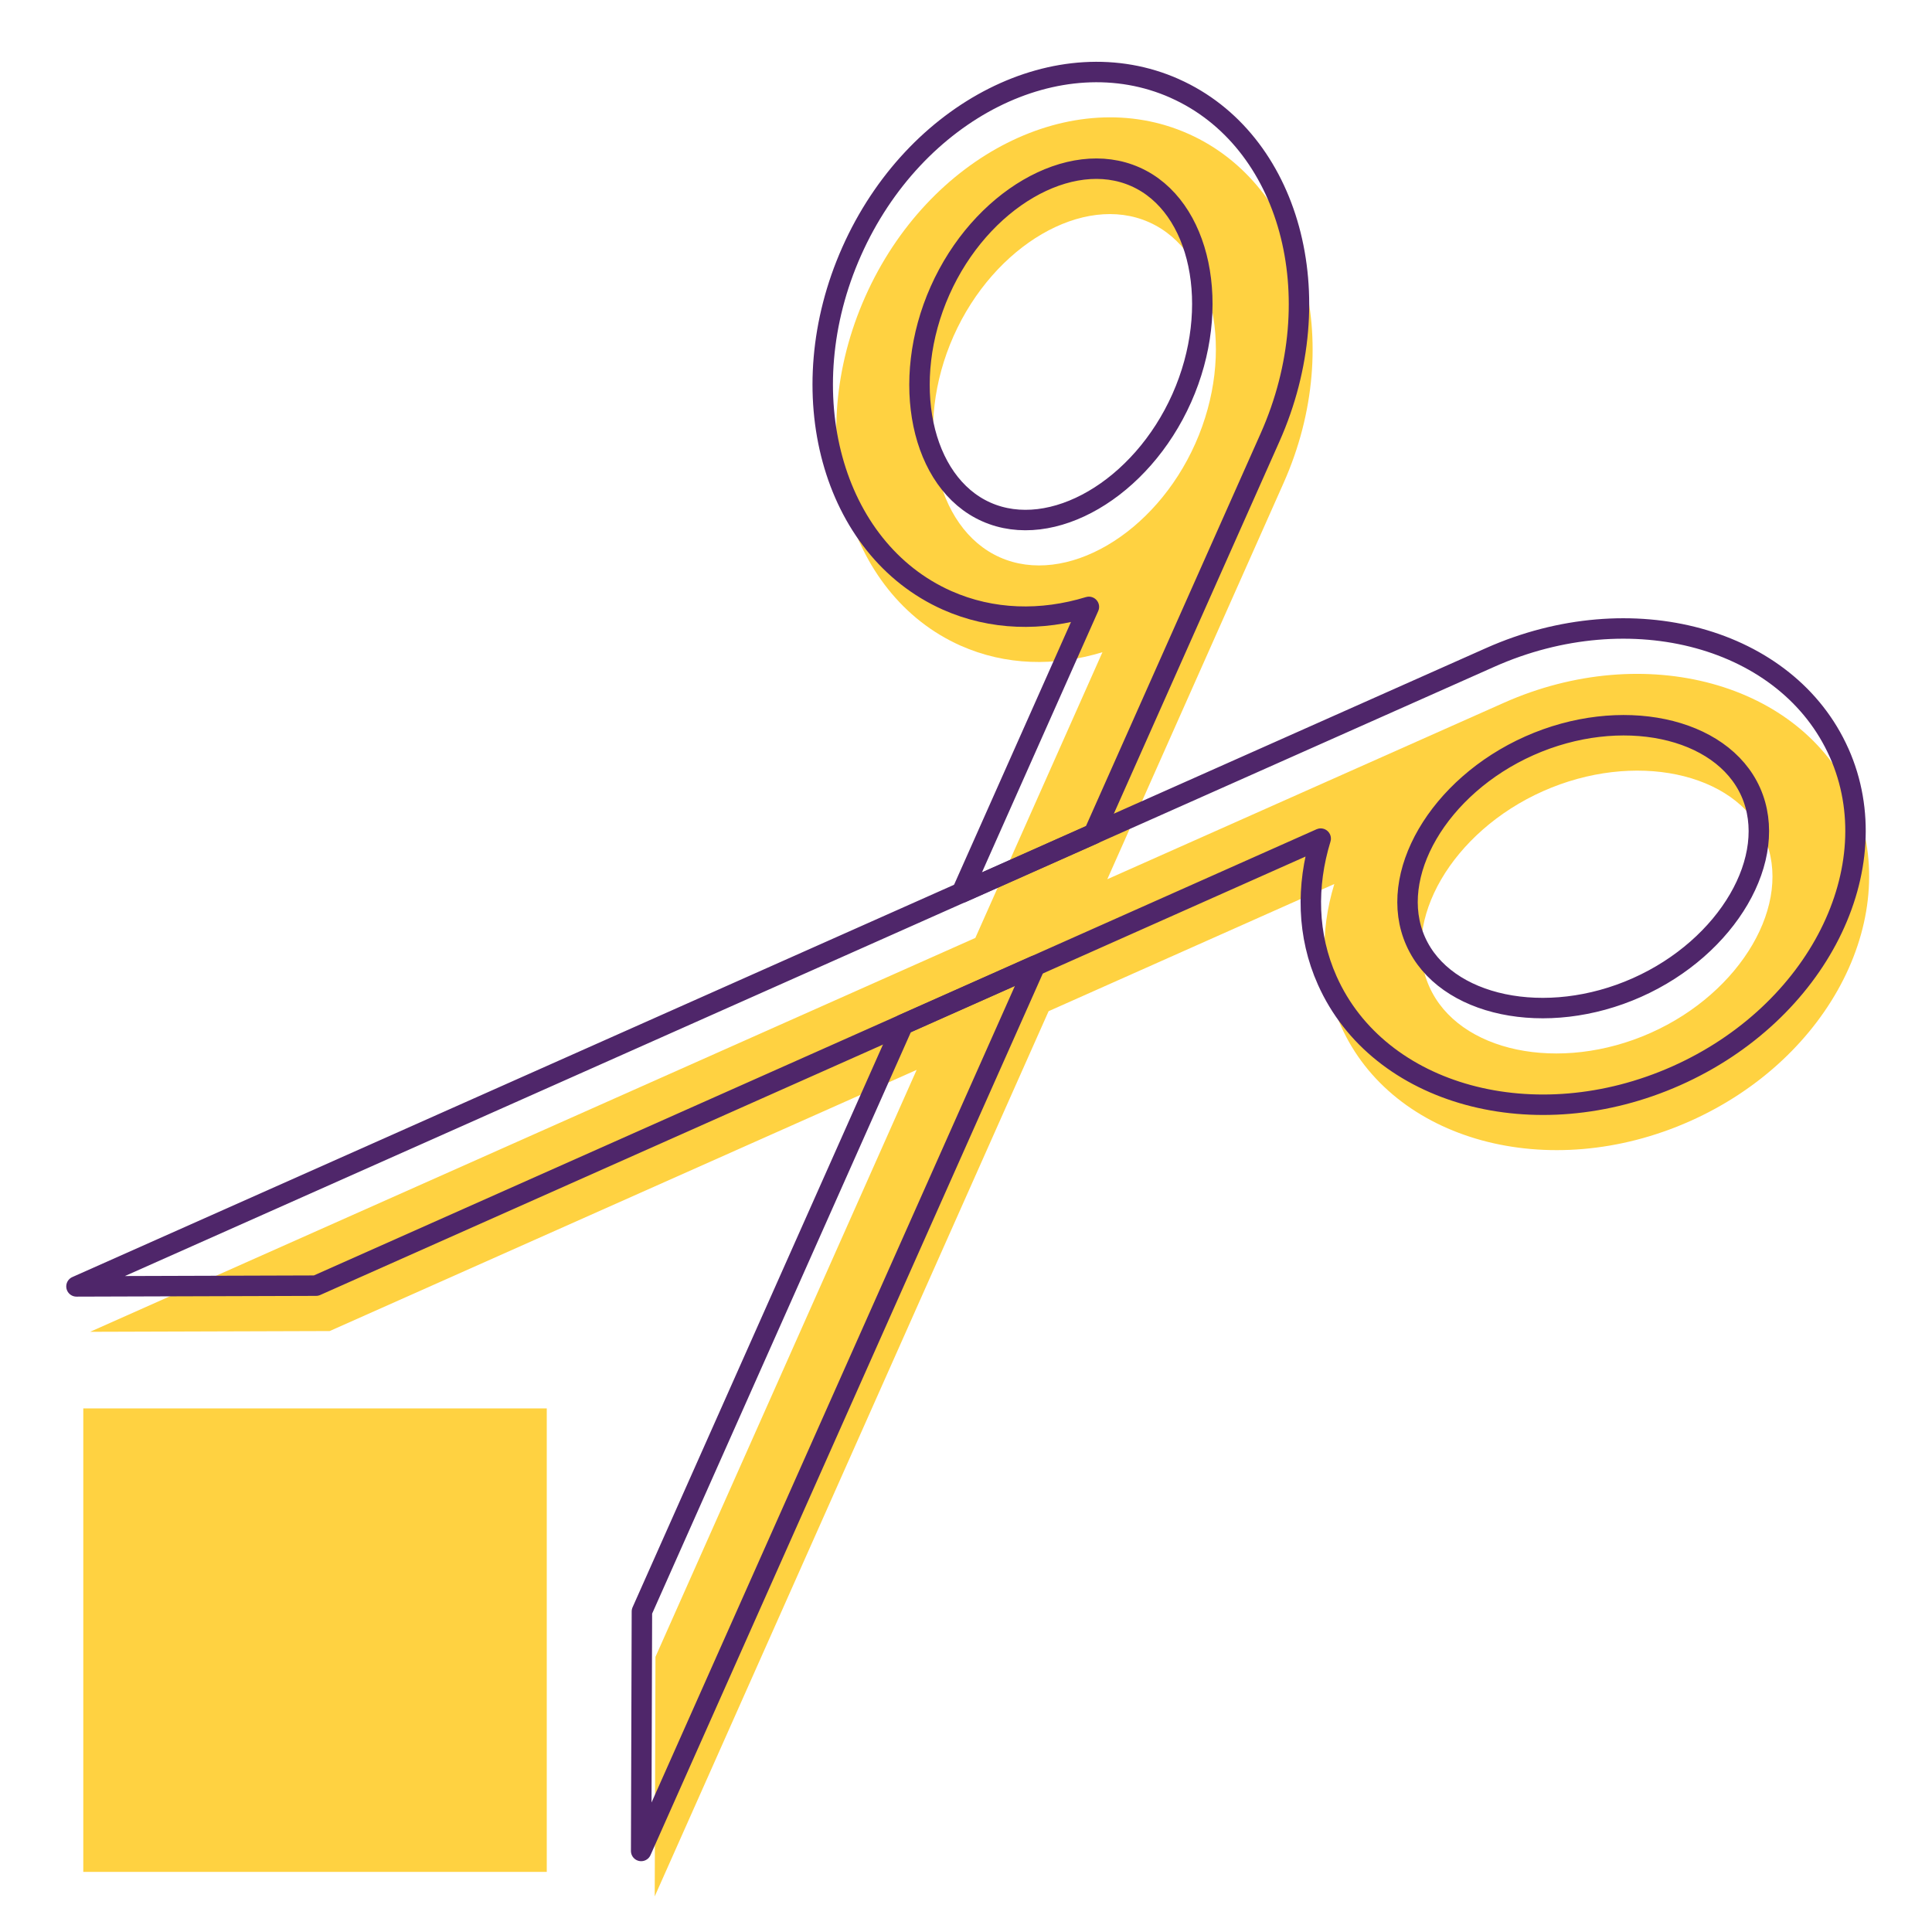
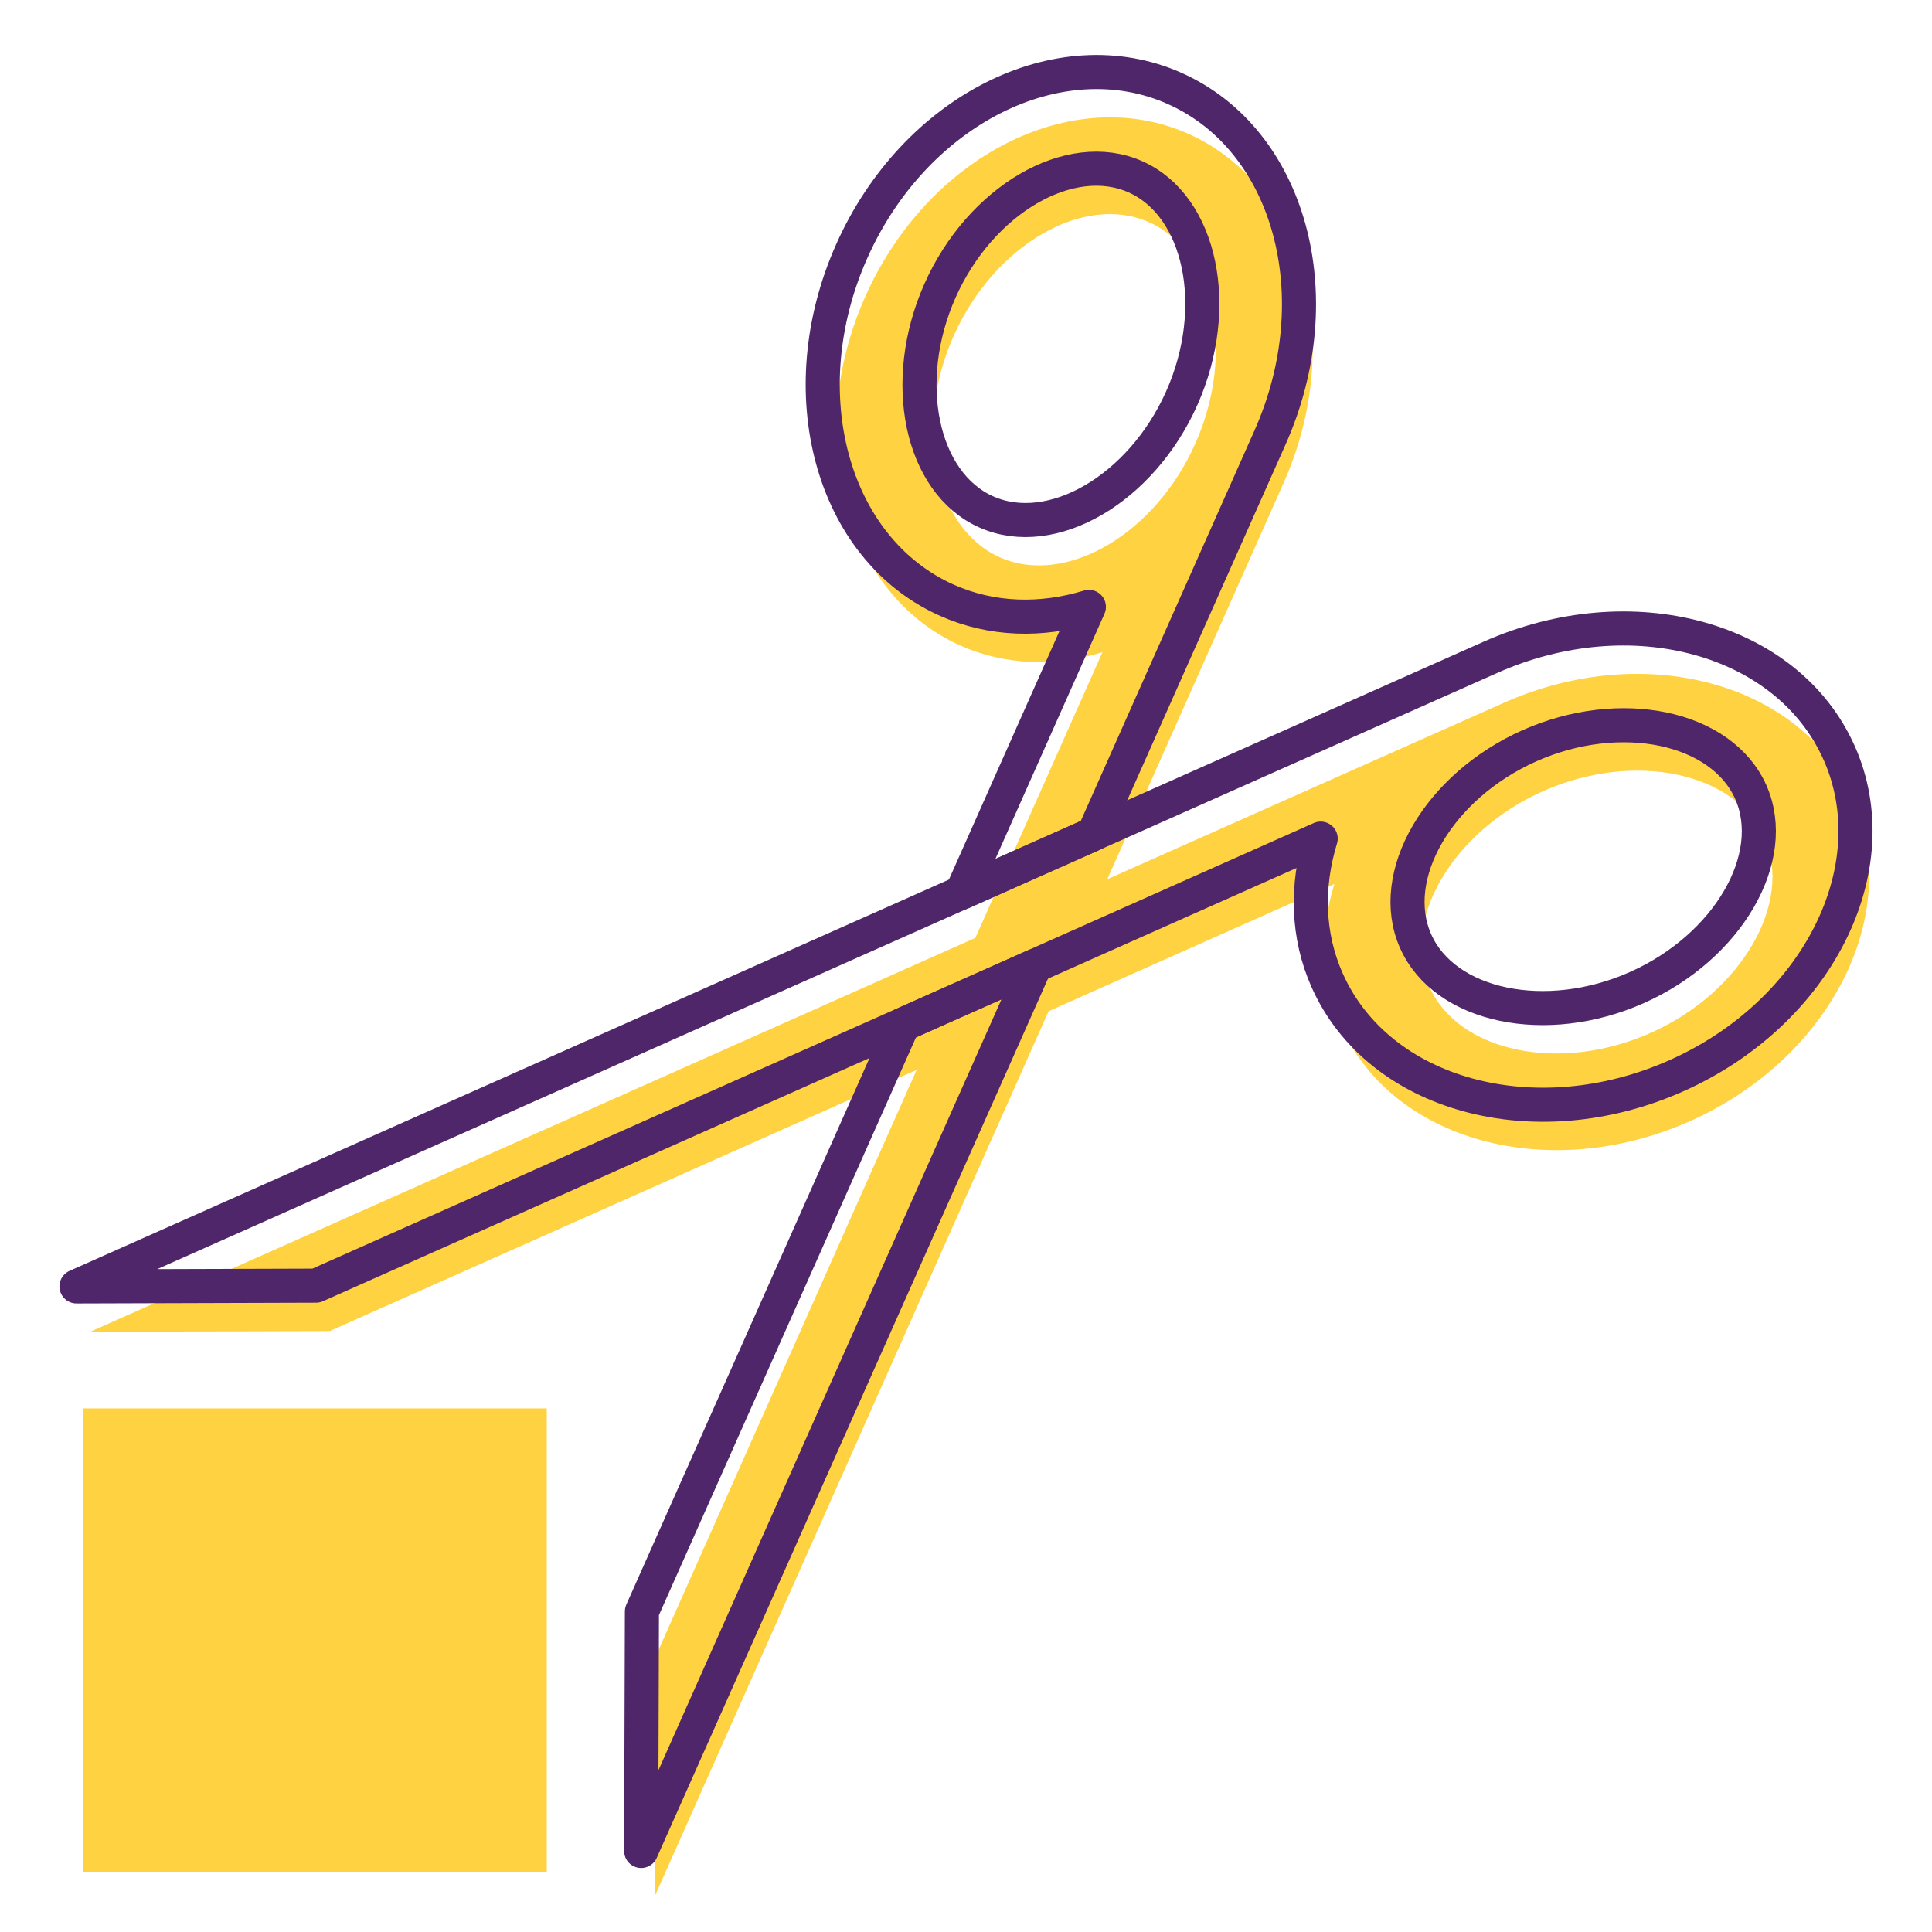
<svg xmlns="http://www.w3.org/2000/svg" id="Vrstva_1" version="1.1" viewBox="0 0 283.46 283.46">
  <defs>
    <style>
      .st0 {
        fill: #ffd241;
      }

      .st1 {
        fill: none;
        stroke: #4f266a;
        stroke-linecap: round;
        stroke-linejoin: round;
-         stroke-width: 3px;
+         stroke-width: 5px;
      }
    </style>
  </defs>
-   <path class="st0" d="M271.83,117.11c-7.53-16.93-30.5-23.21-51.2-13.99l-58.17,25.88,25.88-58.17c9.21-20.7,2.94-43.67-13.99-51.2-16.93-7.54-38.19,3.18-47.4,23.89-9.22,20.7-2.94,43.67,13.99,51.21,6.6,2.93,13.86,3.08,20.81.96l-18.65,41.92L13.22,195.4l35.15-.11,86.12-38.32-38.32,86.12-.11,35.14,57.79-129.87,41.92-18.66c-2.13,6.95-1.99,14.21.96,20.81,7.54,16.93,30.51,23.2,51.21,13.99,20.7-9.21,31.42-30.48,23.89-47.4ZM146.7,81.77c-9.61-4.27-12.72-19.15-6.79-32.47,5.93-13.33,19.06-20.98,28.67-16.7,9.62,4.27,12.73,19.15,6.8,32.47-5.93,13.33-19.06,20.98-28.68,16.7ZM242.17,151.55c-13.32,5.93-28.2,2.82-32.47-6.8-4.28-9.61,3.37-22.74,16.69-28.67,13.33-5.93,28.21-2.82,32.48,6.79,4.27,9.62-3.37,22.75-16.7,28.68Z" />
-   <path class="st1" d="M269.83,110.45c-7.53-16.93-30.5-23.21-51.2-13.99l-58.17,25.88-19.35,8.61L11.22,188.74l35.15-.11,86.12-38.32,19.36-8.61,41.92-18.66c-2.13,6.95-1.99,14.21.96,20.81,7.54,16.93,30.51,23.2,51.21,13.99,20.7-9.21,31.42-30.48,23.89-47.4ZM240.17,144.89c-13.32,5.93-28.2,2.82-32.47-6.8-4.28-9.61,3.37-22.74,16.69-28.67,13.33-5.93,28.21-2.82,32.48,6.79,4.27,9.62-3.37,22.75-16.7,28.68Z" />
-   <path class="st1" d="M172.36,12.98c-16.93-7.54-38.19,3.18-47.4,23.89-9.22,20.7-2.94,43.67,13.99,51.21,6.6,2.93,13.86,3.08,20.81.96l-18.65,41.92,19.35-8.61,25.88-58.17c9.21-20.7,2.94-43.67-13.99-51.2ZM173.39,58.41c-5.93,13.33-19.06,20.98-28.68,16.7-9.61-4.27-12.72-19.15-6.79-32.47,5.93-13.33,19.06-20.98,28.67-16.7,9.62,4.27,12.73,19.15,6.8,32.47ZM94.18,236.43l-.11,35.14,57.79-129.87-19.36,8.61-38.32,86.12Z" />
+   <path class="st0" d="M271.83,117.11c-7.53-16.93-30.5-23.21-51.2-13.99l-58.17,25.88,25.88-58.17c9.21-20.7,2.94-43.67-13.99-51.2-16.93-7.54-38.19,3.18-47.4,23.89-9.22,20.7-2.94,43.67,13.99,51.21,6.6,2.93,13.86,3.08,20.81.96l-18.65,41.92L13.22,195.4l35.15-.11,86.12-38.32-38.32,86.12-.11,35.14,57.79-129.87,41.92-18.66c-2.13,6.95-1.99,14.21.96,20.81,7.54,16.93,30.51,23.2,51.21,13.99,20.7-9.21,31.42-30.48,23.89-47.4h0ZM146.7,81.77c-9.61-4.27-12.72-19.15-6.79-32.47,5.93-13.33,19.06-20.98,28.67-16.7,9.62,4.27,12.73,19.15,6.8,32.47-5.93,13.33-19.06,20.98-28.68,16.7h0ZM242.17,151.55c-13.32,5.93-28.2,2.82-32.47-6.8-4.28-9.61,3.37-22.74,16.69-28.67,13.33-5.93,28.21-2.82,32.48,6.79,4.27,9.62-3.37,22.75-16.7,28.68Z" />
+   <path class="st1" d="M269.83,110.45c-7.53-16.93-30.5-23.21-51.2-13.99l-58.17,25.88-19.35,8.61L11.22,188.74l35.15-.11,86.12-38.32,19.36-8.61,41.92-18.66c-2.13,6.95-1.99,14.21.96,20.81,7.54,16.93,30.51,23.2,51.21,13.99,20.7-9.21,31.42-30.48,23.89-47.4h0ZM240.17,144.89c-13.32,5.93-28.2,2.82-32.47-6.8-4.28-9.61,3.37-22.74,16.69-28.67,13.33-5.93,28.21-2.82,32.48,6.79,4.27,9.62-3.37,22.75-16.7,28.68Z" />
+   <path class="st1" d="M172.36,12.98c-16.93-7.54-38.19,3.18-47.4,23.89-9.22,20.7-2.94,43.67,13.99,51.21,6.6,2.93,13.86,3.08,20.81.96l-18.65,41.92,19.35-8.61,25.88-58.17c9.21-20.7,2.94-43.67-13.99-51.2h0ZM173.39,58.41c-5.93,13.33-19.06,20.98-28.68,16.7-9.61-4.27-12.72-19.15-6.79-32.47,5.93-13.33,19.06-20.98,28.67-16.7,9.62,4.27,12.73,19.15,6.8,32.47ZM94.18,236.43l-.11,35.14,57.79-129.87-19.36,8.61-38.32,86.12h0Z" />
  <rect class="st0" x="12.22" y="206.64" width="68" height="68" />
</svg>
